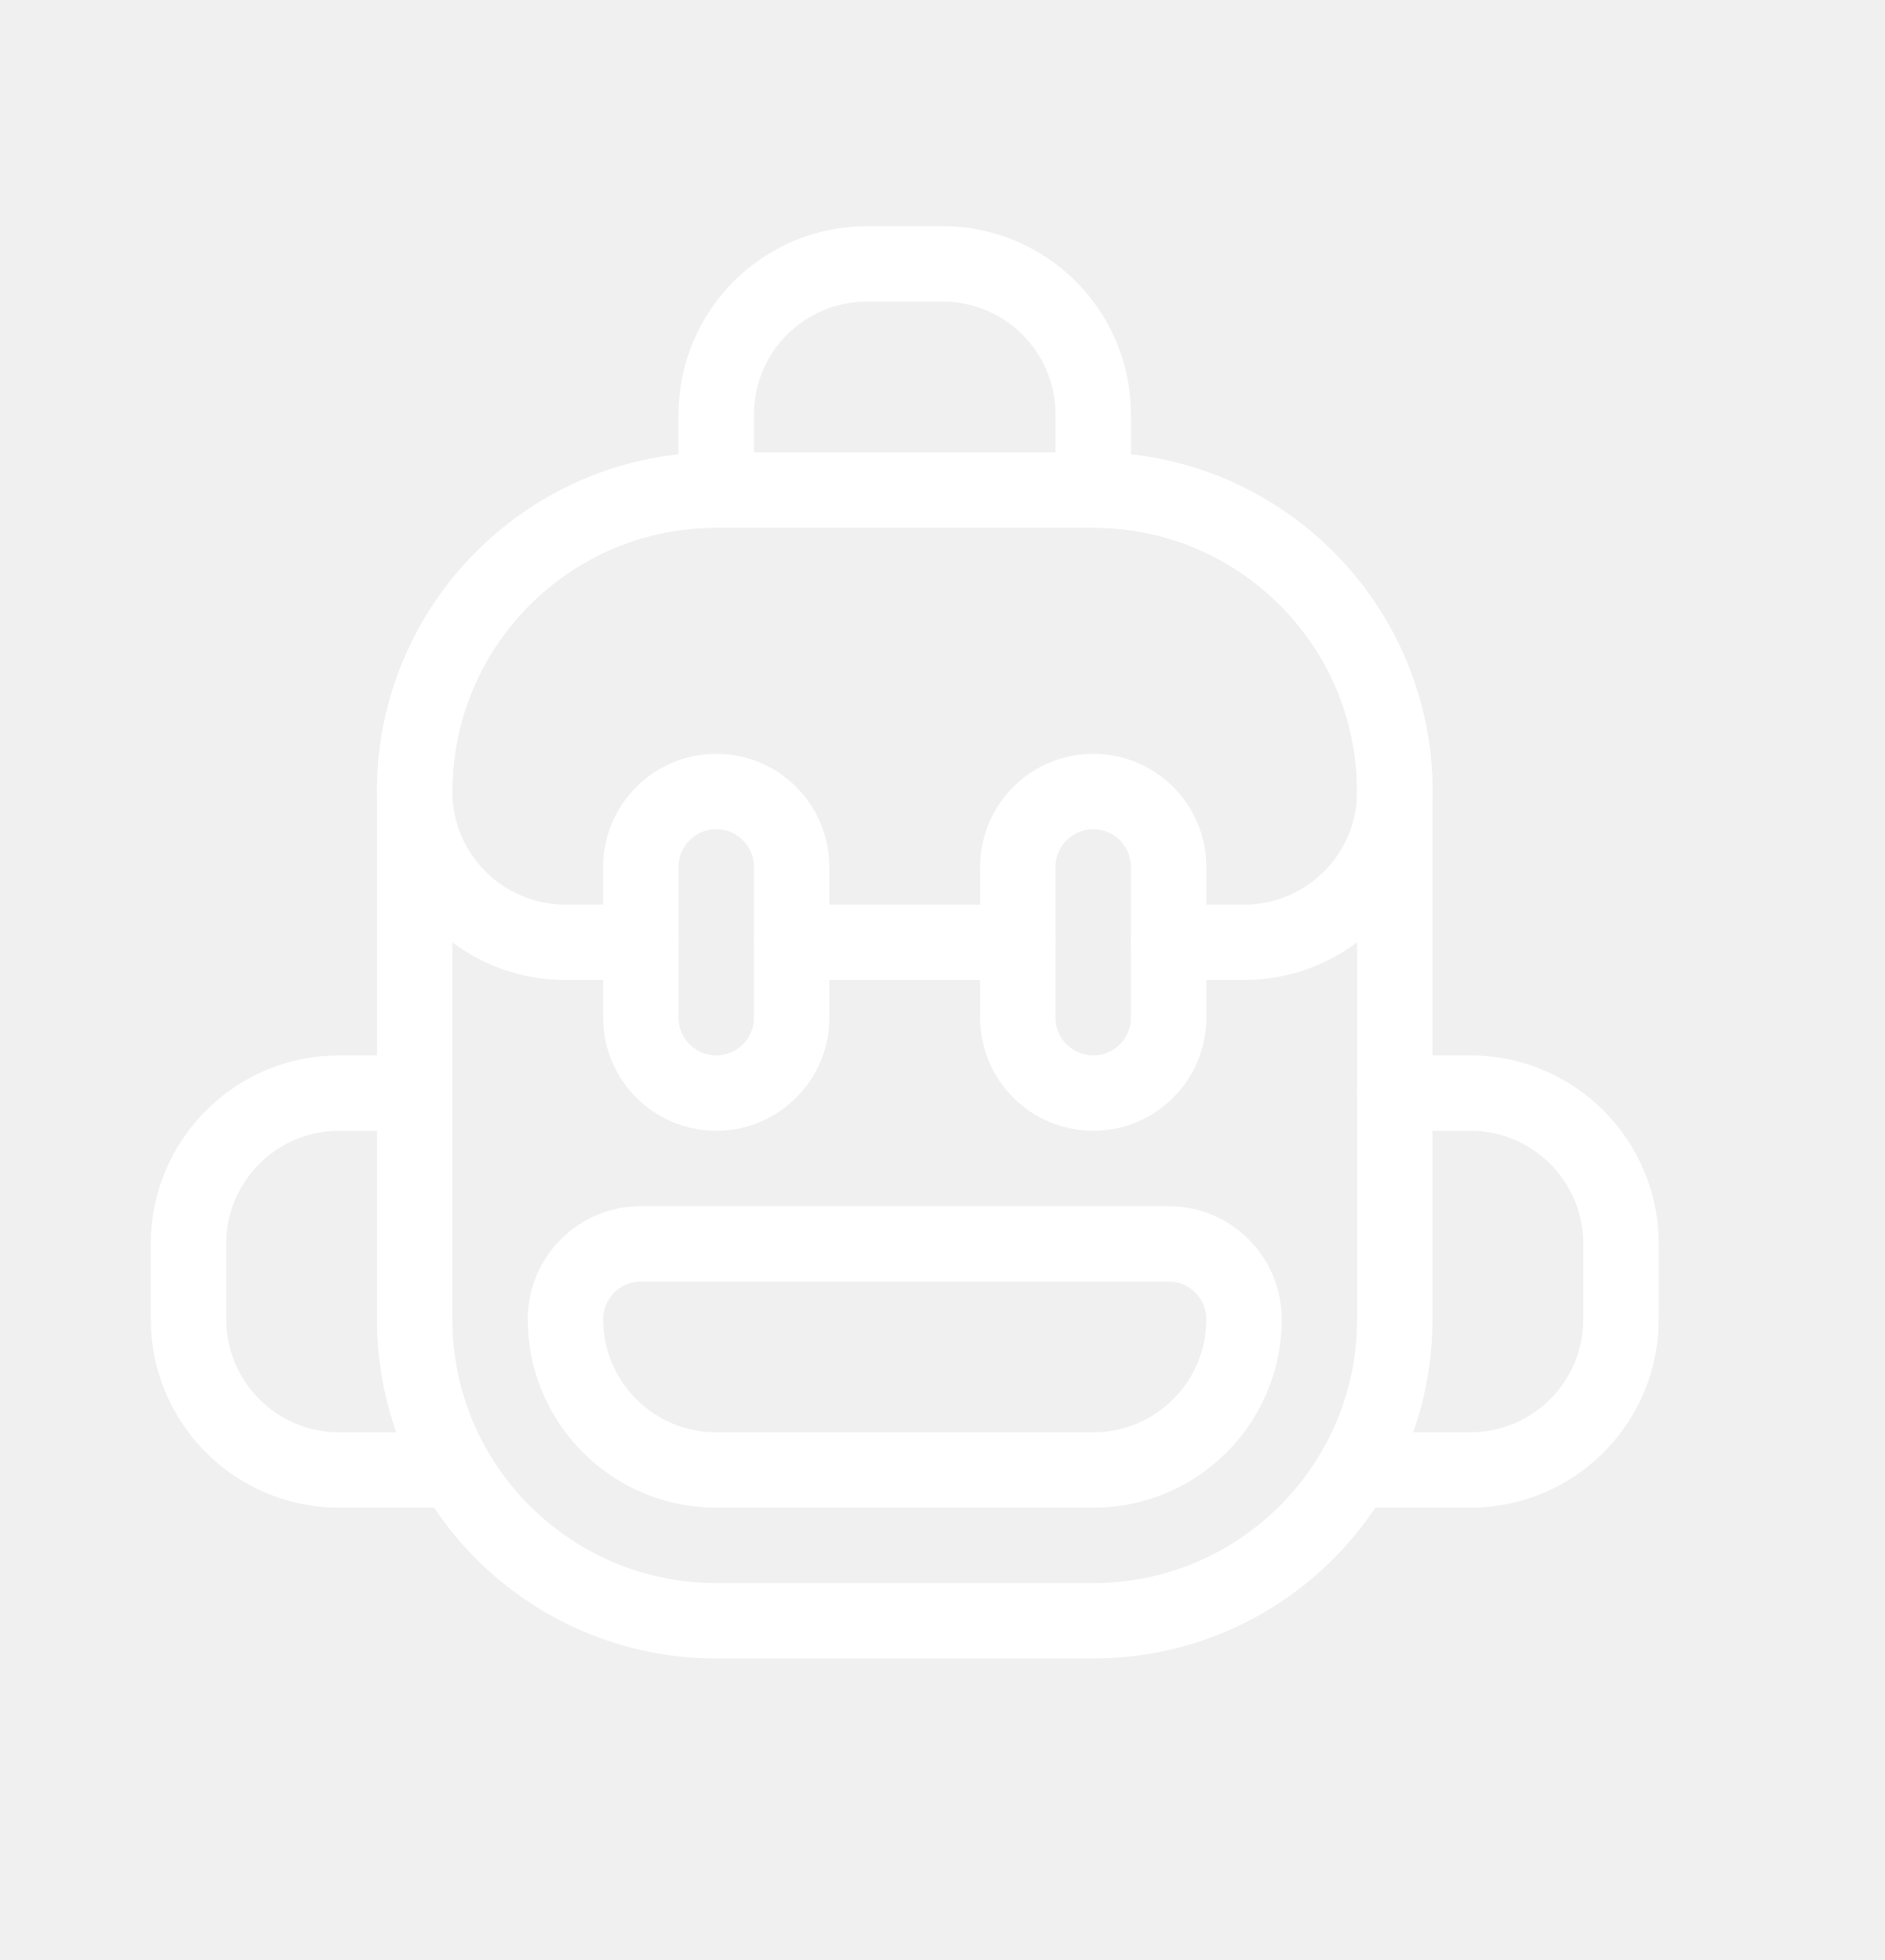
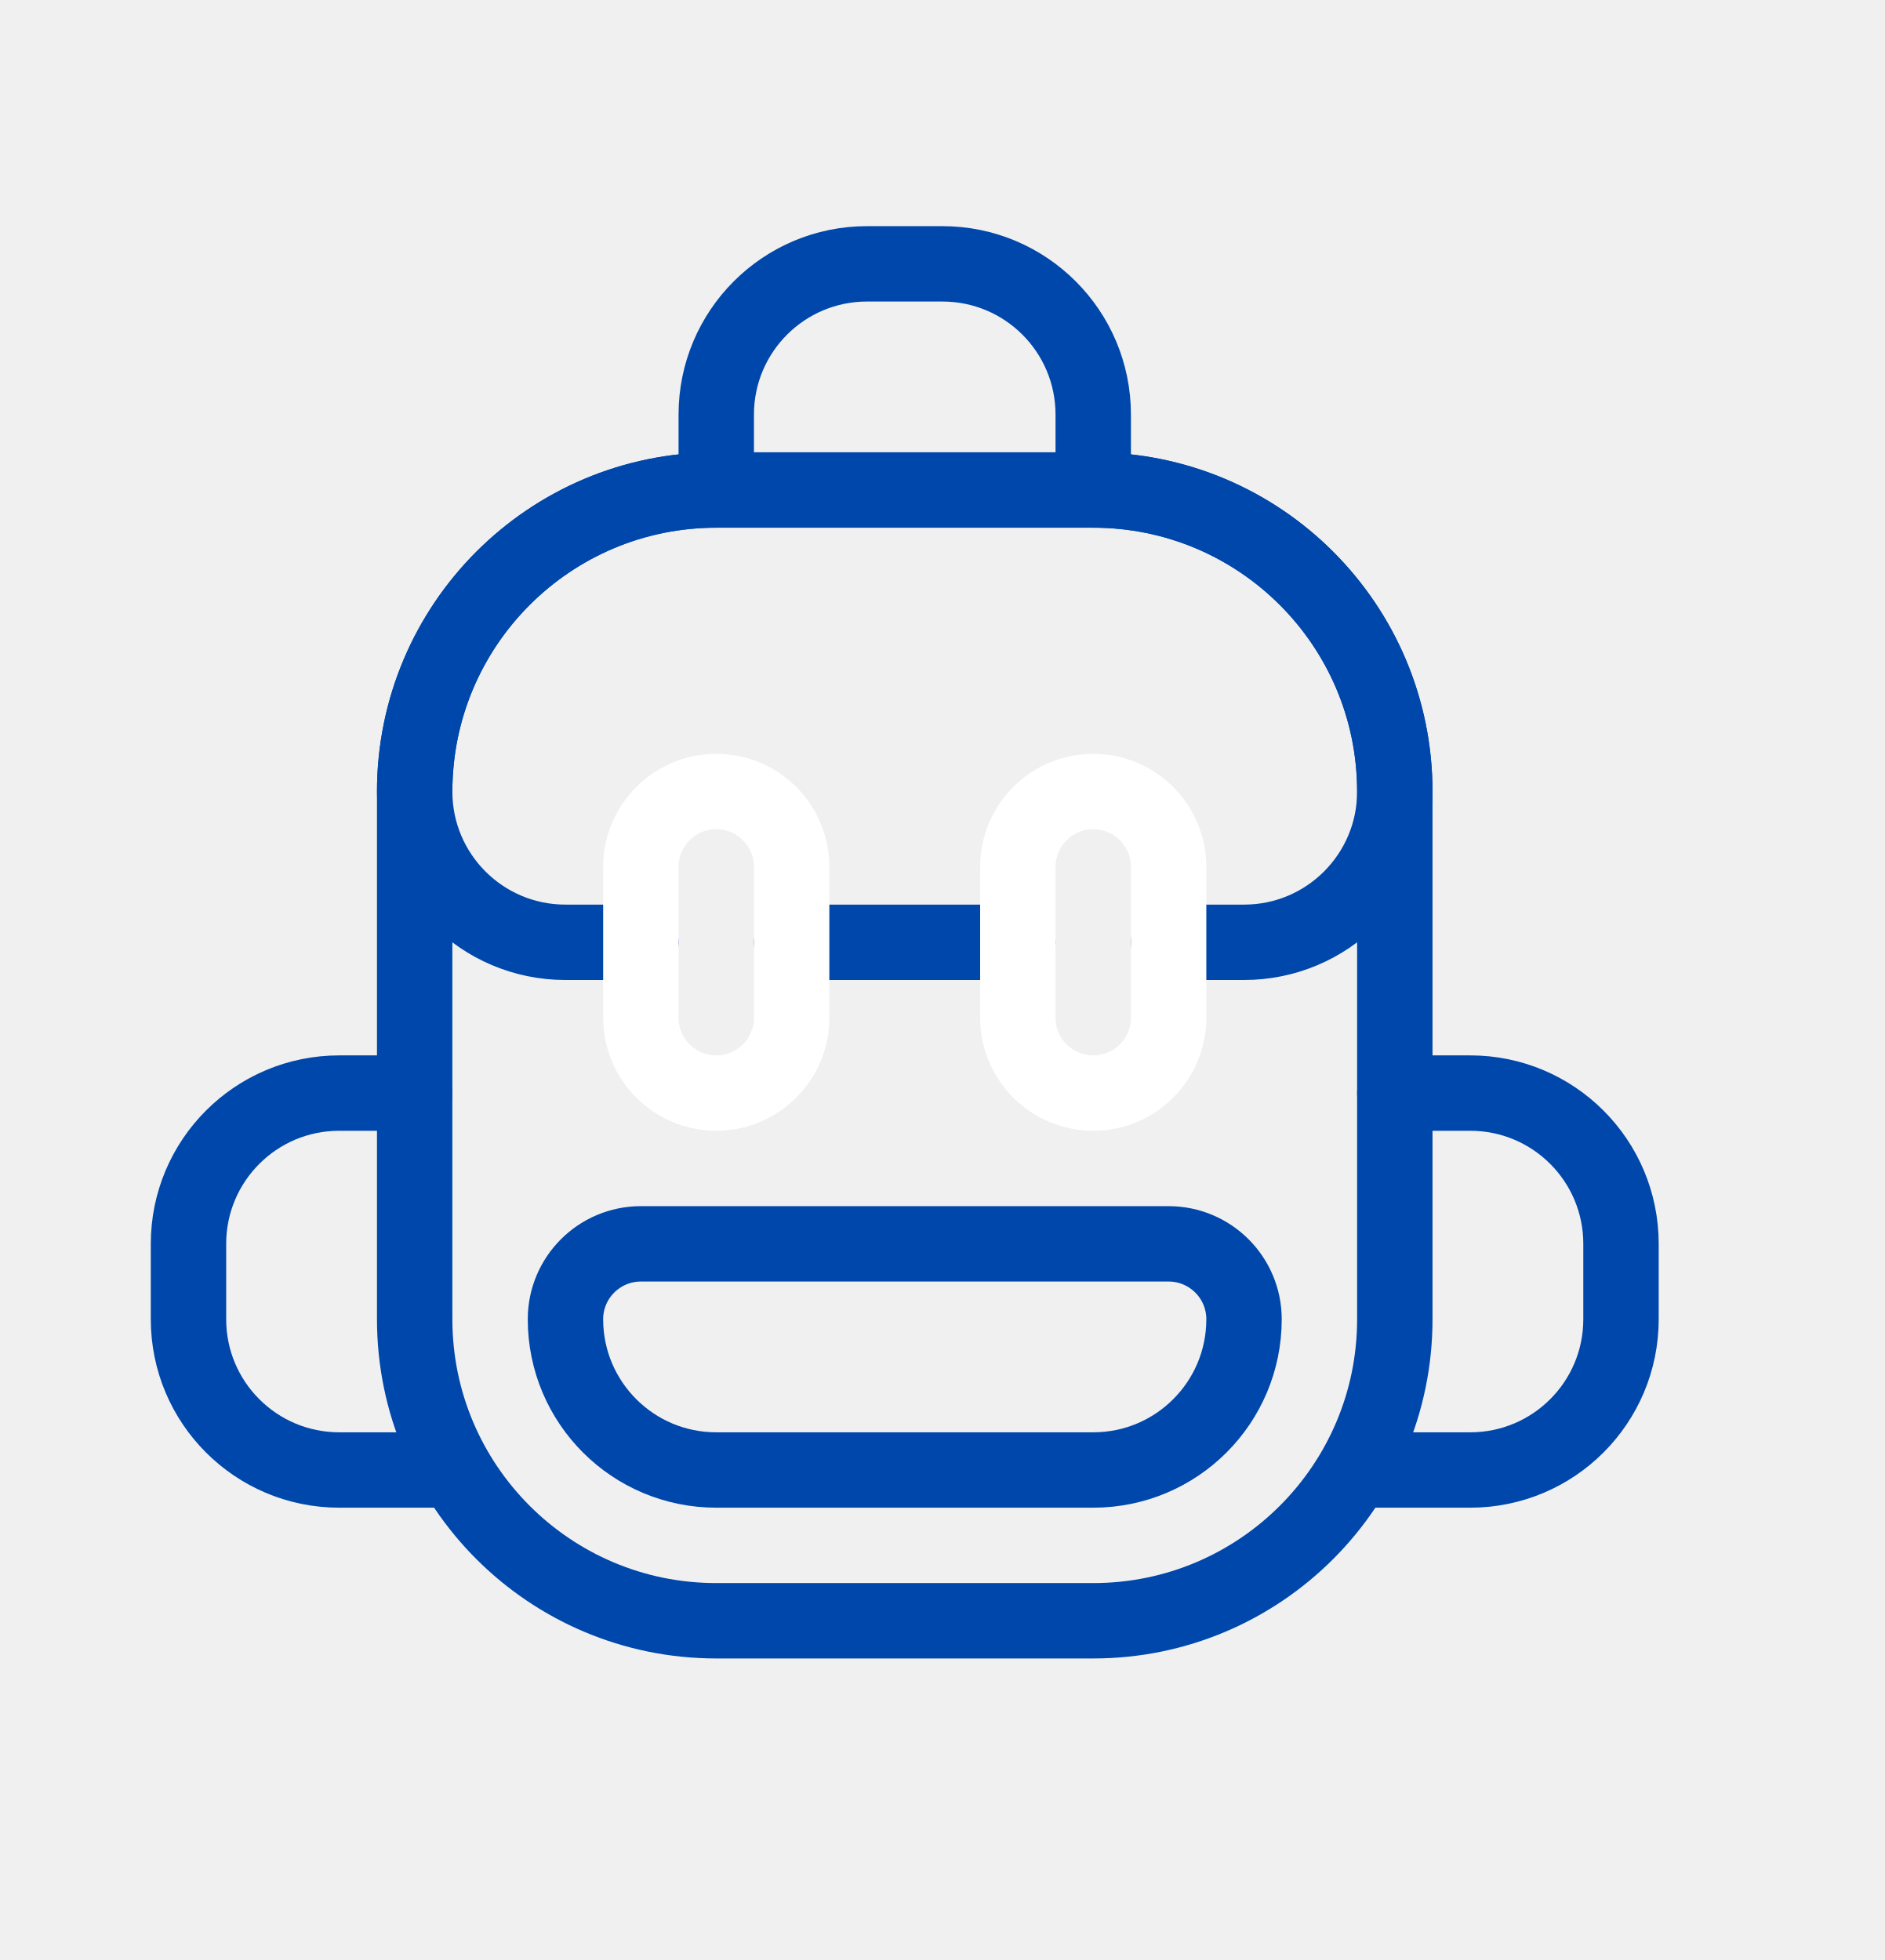
<svg xmlns="http://www.w3.org/2000/svg" width="25" height="26" viewBox="0 0 25 26" fill="none">
-   <path d="M5.5 10.5C5.5 8.291 7.291 6.5 9.5 6.5H14.5C16.709 6.5 18.5 8.291 18.5 10.5V17.5C18.5 19.709 16.709 21.5 14.5 21.5H9.5C7.291 21.5 5.5 19.709 5.5 17.5V10.5Z" stroke="#ffffff" stroke-linecap="round" stroke-linejoin="round" />
-   <path d="M8.5 12.5H7.5C6.395 12.5 5.5 11.605 5.5 10.5V10.5C5.5 8.291 7.291 6.5 9.5 6.5H14.5C16.709 6.5 18.5 8.291 18.5 10.5V10.5C18.5 11.605 17.605 12.5 16.5 12.5H15.5M10.5 12.5H13.5" stroke="#ffffff" stroke-linecap="round" stroke-linejoin="round" />
-   <path d="M14.5 19.5H9.5C8.395 19.5 7.5 18.605 7.5 17.5C7.5 16.948 7.948 16.5 8.5 16.5H15.5C16.052 16.5 16.5 16.948 16.5 17.5C16.5 18.605 15.605 19.5 14.5 19.5Z" stroke="#ffffff" stroke-linecap="round" stroke-linejoin="round" />
+   <path d="M5.5 10.5C5.5 8.291 7.291 6.5 9.5 6.5H14.5C16.709 6.5 18.5 8.291 18.5 10.5V17.5C18.5 19.709 16.709 21.5 14.5 21.5H9.5C7.291 21.5 5.5 19.709 5.5 17.5V10.5Z" stroke="#0047ab" stroke-linecap="round" stroke-linejoin="round" />
+   <path d="M8.5 12.5H7.5C6.395 12.5 5.5 11.605 5.5 10.5V10.5C5.5 8.291 7.291 6.5 9.5 6.5H14.5C16.709 6.5 18.5 8.291 18.5 10.5V10.5C18.5 11.605 17.605 12.5 16.5 12.5H15.5M10.5 12.5H13.5" stroke="#0047ab" stroke-linecap="round" stroke-linejoin="round" />
+   <path d="M14.5 19.5H9.5C8.395 19.5 7.5 18.605 7.5 17.5C7.5 16.948 7.948 16.5 8.5 16.5H15.5C16.052 16.5 16.5 16.948 16.5 17.5C16.5 18.605 15.605 19.5 14.5 19.5Z" stroke="#0047ab" stroke-linecap="round" stroke-linejoin="round" />
  <path d="M10.5 13.5V11.5C10.5 10.948 10.052 10.5 9.5 10.5C8.948 10.5 8.5 10.948 8.5 11.5V13.5C8.5 14.052 8.948 14.5 9.5 14.5C10.052 14.5 10.5 14.052 10.5 13.5Z" stroke="white" stroke-linecap="round" stroke-linejoin="round" />
  <path d="M15.5 13.5V11.5C15.5 10.948 15.052 10.5 14.5 10.5C13.948 10.5 13.5 10.948 13.5 11.5V13.5C13.5 14.052 13.948 14.5 14.5 14.5C15.052 14.5 15.5 14.052 15.5 13.5Z" stroke="white" stroke-linecap="round" stroke-linejoin="round" />
-   <path d="M18.5 14.5H19.5C20.605 14.5 21.5 15.395 21.5 16.5V17.5C21.5 18.605 20.605 19.5 19.5 19.5H18" stroke="#ffffff" stroke-linecap="round" stroke-linejoin="round" />
-   <path d="M5.5 14.5H4.5C3.395 14.5 2.5 15.395 2.5 16.5V17.5C2.5 18.605 3.395 19.5 4.5 19.5H6" stroke="#ffffff" stroke-linecap="round" stroke-linejoin="round" />
-   <path d="M9.5 6.5V5.5C9.5 4.395 10.395 3.5 11.5 3.5H12.5C13.605 3.5 14.5 4.395 14.5 5.5V6.5" stroke="#ffffff" stroke-linecap="round" stroke-linejoin="round" />
+   <path d="M18.5 14.5H19.5C20.605 14.5 21.5 15.395 21.5 16.5V17.5C21.5 18.605 20.605 19.5 19.5 19.5H18" stroke="#0047ab" stroke-linecap="round" stroke-linejoin="round" />
+   <path d="M5.5 14.5H4.5C3.395 14.5 2.5 15.395 2.5 16.5V17.5C2.5 18.605 3.395 19.5 4.5 19.5H6" stroke="#0047ab" stroke-linecap="round" stroke-linejoin="round" />
+   <path d="M9.5 6.5V5.5C9.5 4.395 10.395 3.5 11.5 3.5H12.5C13.605 3.5 14.5 4.395 14.5 5.5V6.5" stroke="#0047ab" stroke-linecap="round" stroke-linejoin="round" />
</svg>
